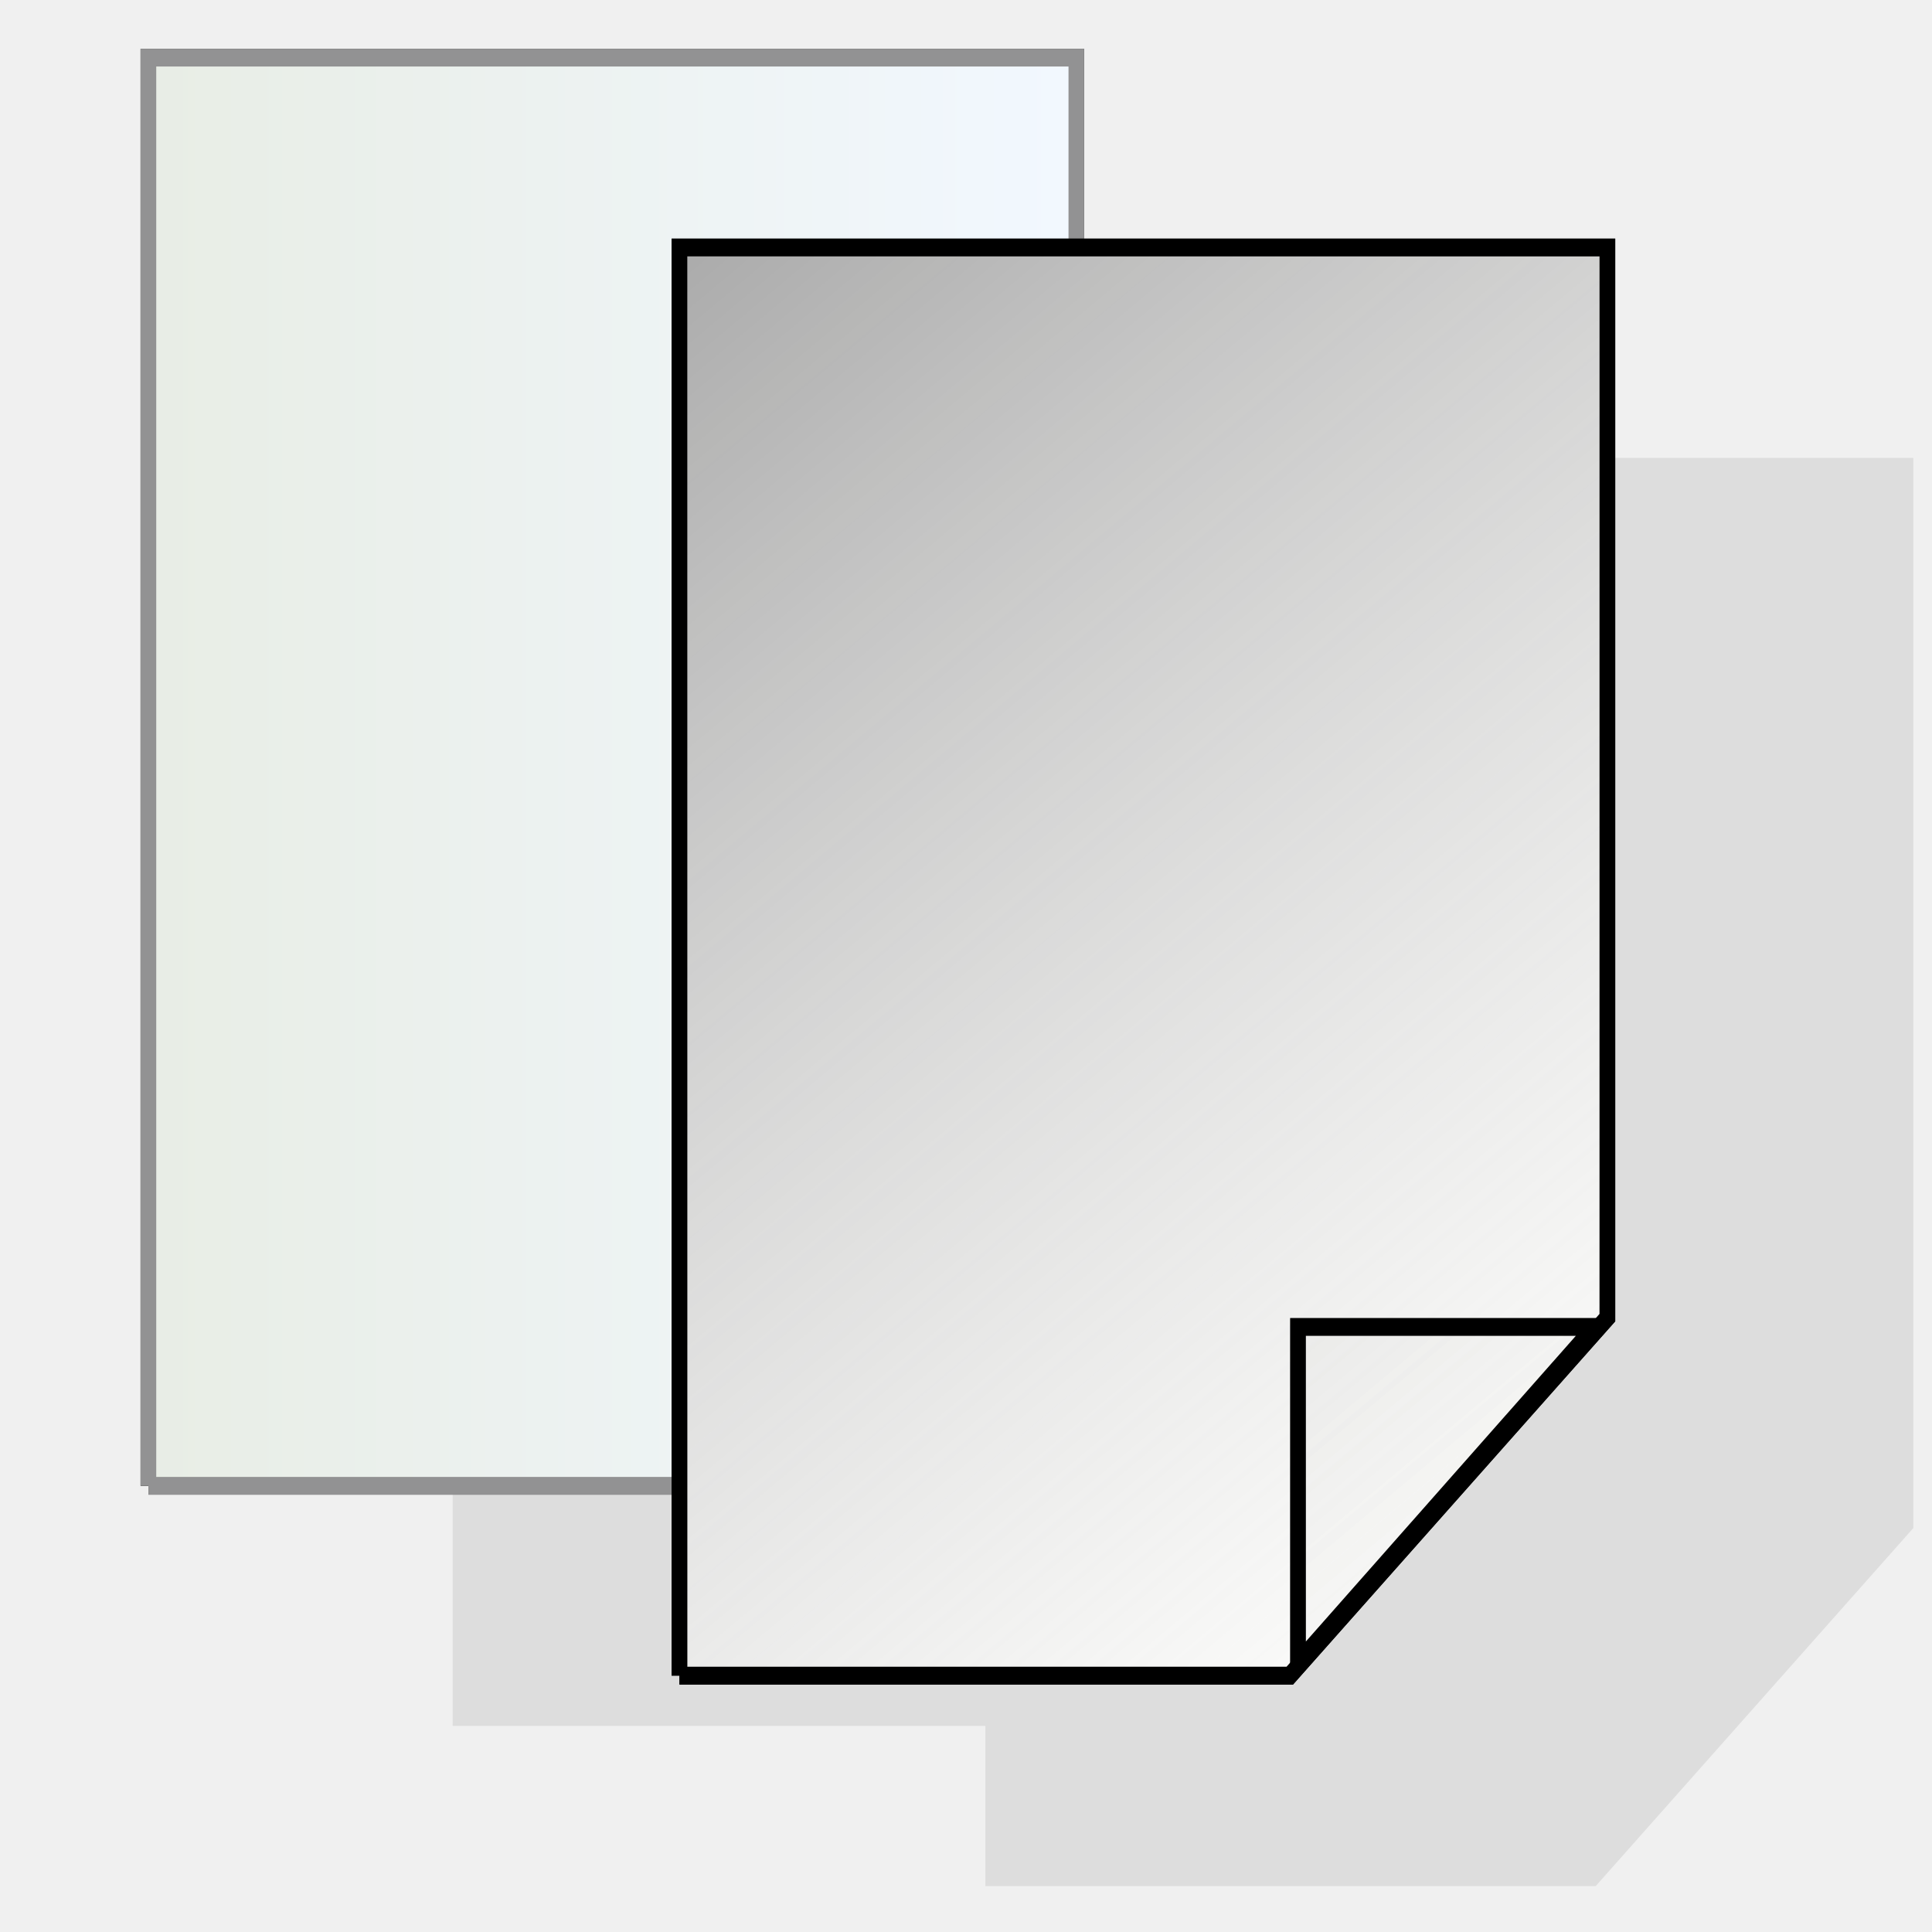
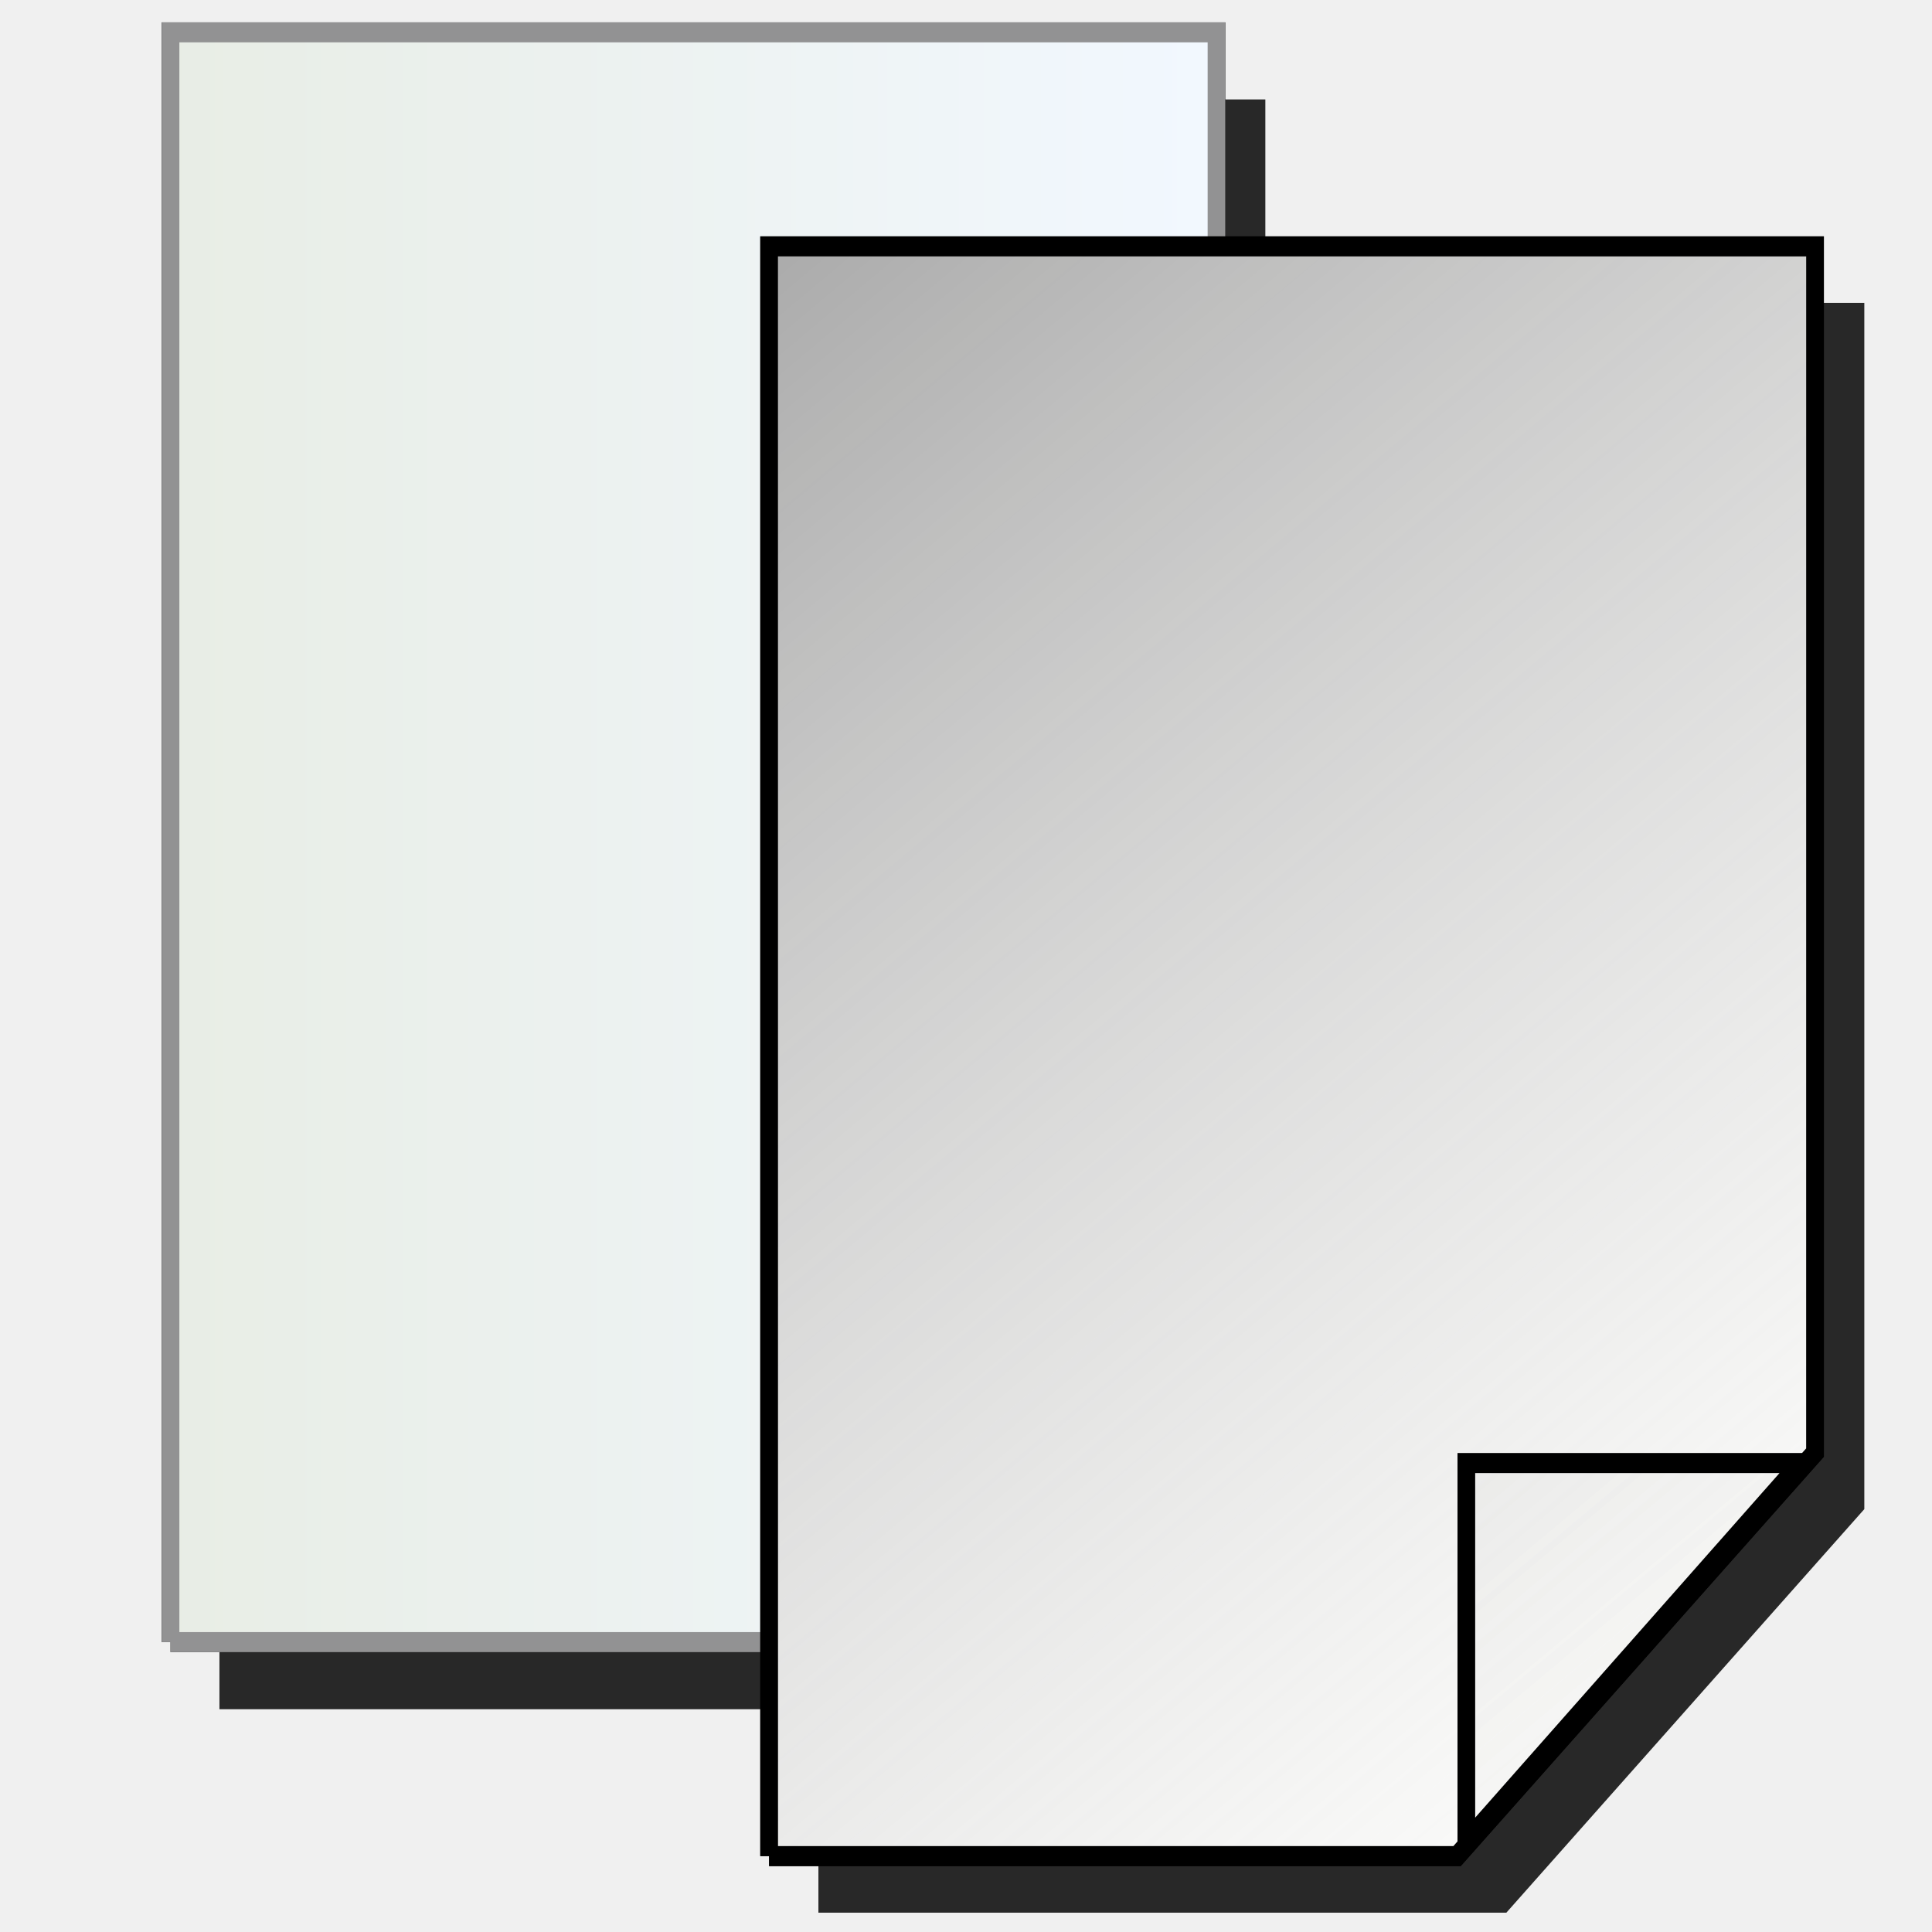
<svg xmlns="http://www.w3.org/2000/svg" xmlns:xlink="http://www.w3.org/1999/xlink" width="100" height="100" id="svg2" version="1.0">
  <defs id="defs4">
    <linearGradient id="linearGradient4454">
      <stop style="stop-color:#e8ede5;stop-opacity:1;" offset="0" id="stop4456" />
      <stop style="stop-color:#f2f8ff;stop-opacity:1;" offset="1" id="stop4458" />
    </linearGradient>
    <linearGradient id="linearGradient3186">
      <stop style="stop-color:#aaaaaa;stop-opacity:1;" offset="0" id="stop3188" />
      <stop style="stop-color:#fffffd;stop-opacity:0.502;" offset="1" id="stop3190" />
    </linearGradient>
    <linearGradient xlink:href="#linearGradient3186" id="linearGradient3400" gradientUnits="userSpaceOnUse" x1="18.799" y1="7.946" x2="78.915" y2="89.205" />
    <linearGradient xlink:href="#linearGradient3186" id="linearGradient3402" gradientUnits="userSpaceOnUse" x1="18.799" y1="7.946" x2="78.915" y2="89.205" />
    <linearGradient xlink:href="#linearGradient3186" id="linearGradient3404" gradientUnits="userSpaceOnUse" x1="18.799" y1="7.946" x2="78.915" y2="89.205" />
    <linearGradient xlink:href="#linearGradient4454" id="linearGradient4460" x1="94.145" y1="69.539" x2="154.365" y2="69.539" gradientUnits="userSpaceOnUse" />
+     <linearGradient xlink:href="#linearGradient4454" id="linearGradient3341" gradientUnits="userSpaceOnUse" x1="94.145" y1="69.539" x2="154.365" y2="69.539" />
+     <linearGradient xlink:href="#linearGradient4454" id="linearGradient3343" gradientUnits="userSpaceOnUse" x1="94.145" y1="69.539" x2="154.365" y2="69.539" />
  </defs>
  <g id="layer1">
-     <path style="fill:#dddddd;fill-opacity:1;stroke:none;stroke-width:0.863;stroke-opacity:1" d="M 23.428,89.332 L 55.019,89.332 L 71.457,70.802 L 71.457,15.411 L 23.428,15.411 L 23.428,89.332" id="path3426" />
-     <use x="0" y="0" xlink:href="#path3426" id="use2530" transform="translate(27.57472,8.291699)" width="100" height="100" />
-     <g id="g4235" transform="matrix(0.8110364,0,0,0.9183317,-7.86053,-4.583635)" style="fill:#ffffff;fill-opacity:1">
+     <path style="fill:#282828;fill-opacity:1;stroke:none;stroke-width:0.863;stroke-opacity:1" d="M 11.358,88.47 L 46.966,88.47 L 65.494,67.583 L 65.494,5.148 L 11.358,5.148 L 11.358,88.47" id="path3426" />
+     <use x="0" y="0" xlink:href="#path3426" id="use2530" transform="translate(31.00233,10.53015)" width="100" height="100" style="fill:#282828;fill-opacity:1" />
+     <g id="g4235" transform="matrix(0.9141645,0,0,1.035103,-8.69114,-6.854426)" style="fill:#ffffff;fill-opacity:1">
      <path id="path4237" d="M 19.163,88.735 L 58.115,88.735 L 78.383,68.557 L 78.383,8.24 L 19.163,8.24 L 19.163,88.735" style="fill:#ffffff;fill-opacity:1;stroke:#000000;stroke-opacity:1" />
      <path id="path4239" d="M 58.639,69.081 L 77.58,69.081 L 58.639,88.021 L 58.639,69.081 z " style="fill:#ffffff;fill-opacity:1;stroke:#000000;stroke-opacity:1" />
    </g>
-     <g id="g4241" transform="matrix(0.8110364,0,0,0.9183317,-69.07896,-23.91577)" style="fill:url(#linearGradient4460);fill-opacity:1.0;stroke:#929293;stroke-opacity:1">
-       <path id="path4243" d="M 94.645,109.787 L 133.597,109.787 L 153.865,89.608 L 153.865,29.291 L 94.645,29.291 L 94.645,109.787" style="fill:url(#linearGradient4460);fill-opacity:1.0;stroke:#929293;stroke-opacity:1" />
-       <path id="path4245" d="M 134.121,90.132 L 153.061,90.132 L 134.121,109.073 L 134.121,90.132 z " style="fill:url(#linearGradient4460);fill-opacity:1.0;stroke:#929293;stroke-opacity:1" />
+     <g id="g4241" transform="matrix(0.9141645,0,0,1.035103,-77.69385,-28.64475)" style="fill:url(#linearGradient4460);fill-opacity:1;stroke:#929293;stroke-opacity:1">
+       <path id="path4243" d="M 94.645,109.787 L 133.597,109.787 L 153.865,89.608 L 153.865,29.291 L 94.645,29.291 L 94.645,109.787" style="fill:url(#linearGradient3341);fill-opacity:1;stroke:#929293;stroke-opacity:1" />
+       <path id="path4245" d="M 134.121,90.132 L 153.061,90.132 L 134.121,109.073 L 134.121,90.132 z " style="fill:url(#linearGradient3343);fill-opacity:1;stroke:#929293;stroke-opacity:1" />
    </g>
-     <g id="g3457">
+     <g id="g3457" transform="matrix(1.127156,0,0,1.127156,0.1689023,-1.687955)">
      <g style="fill:#ffffff;fill-opacity:1" transform="matrix(0.8110364,0,0,0.9183317,19.62673,5.243337)" id="g4218">
        <path style="fill:#ffffff;fill-opacity:1;stroke:#000000;stroke-opacity:1" d="M 19.163,88.735 L 58.115,88.735 L 78.383,68.557 L 78.383,8.24 L 19.163,8.24 L 19.163,88.735" id="path4220" />
        <path style="fill:#ffffff;fill-opacity:1;stroke:#000000;stroke-opacity:1" d="M 58.639,69.081 L 77.58,69.081 L 58.639,88.021 L 58.639,69.081 z " id="path4222" />
      </g>
      <g style="fill:url(#linearGradient3400);fill-opacity:1" transform="matrix(0.8110364,0,0,0.9183317,19.62673,5.243337)" id="g2163">
        <path style="fill:url(#linearGradient3402);fill-opacity:1;stroke:#000000;stroke-opacity:1" d="M 19.163,88.735 L 58.115,88.735 L 78.383,68.557 L 78.383,8.24 L 19.163,8.24 L 19.163,88.735" id="path4225" />
        <path style="fill:url(#linearGradient3404);fill-opacity:1;stroke:#000000;stroke-opacity:1" d="M 58.639,69.081 L 77.58,69.081 L 58.639,88.021 L 58.639,69.081 z " id="path4227" />
      </g>
    </g>
  </g>
</svg>
